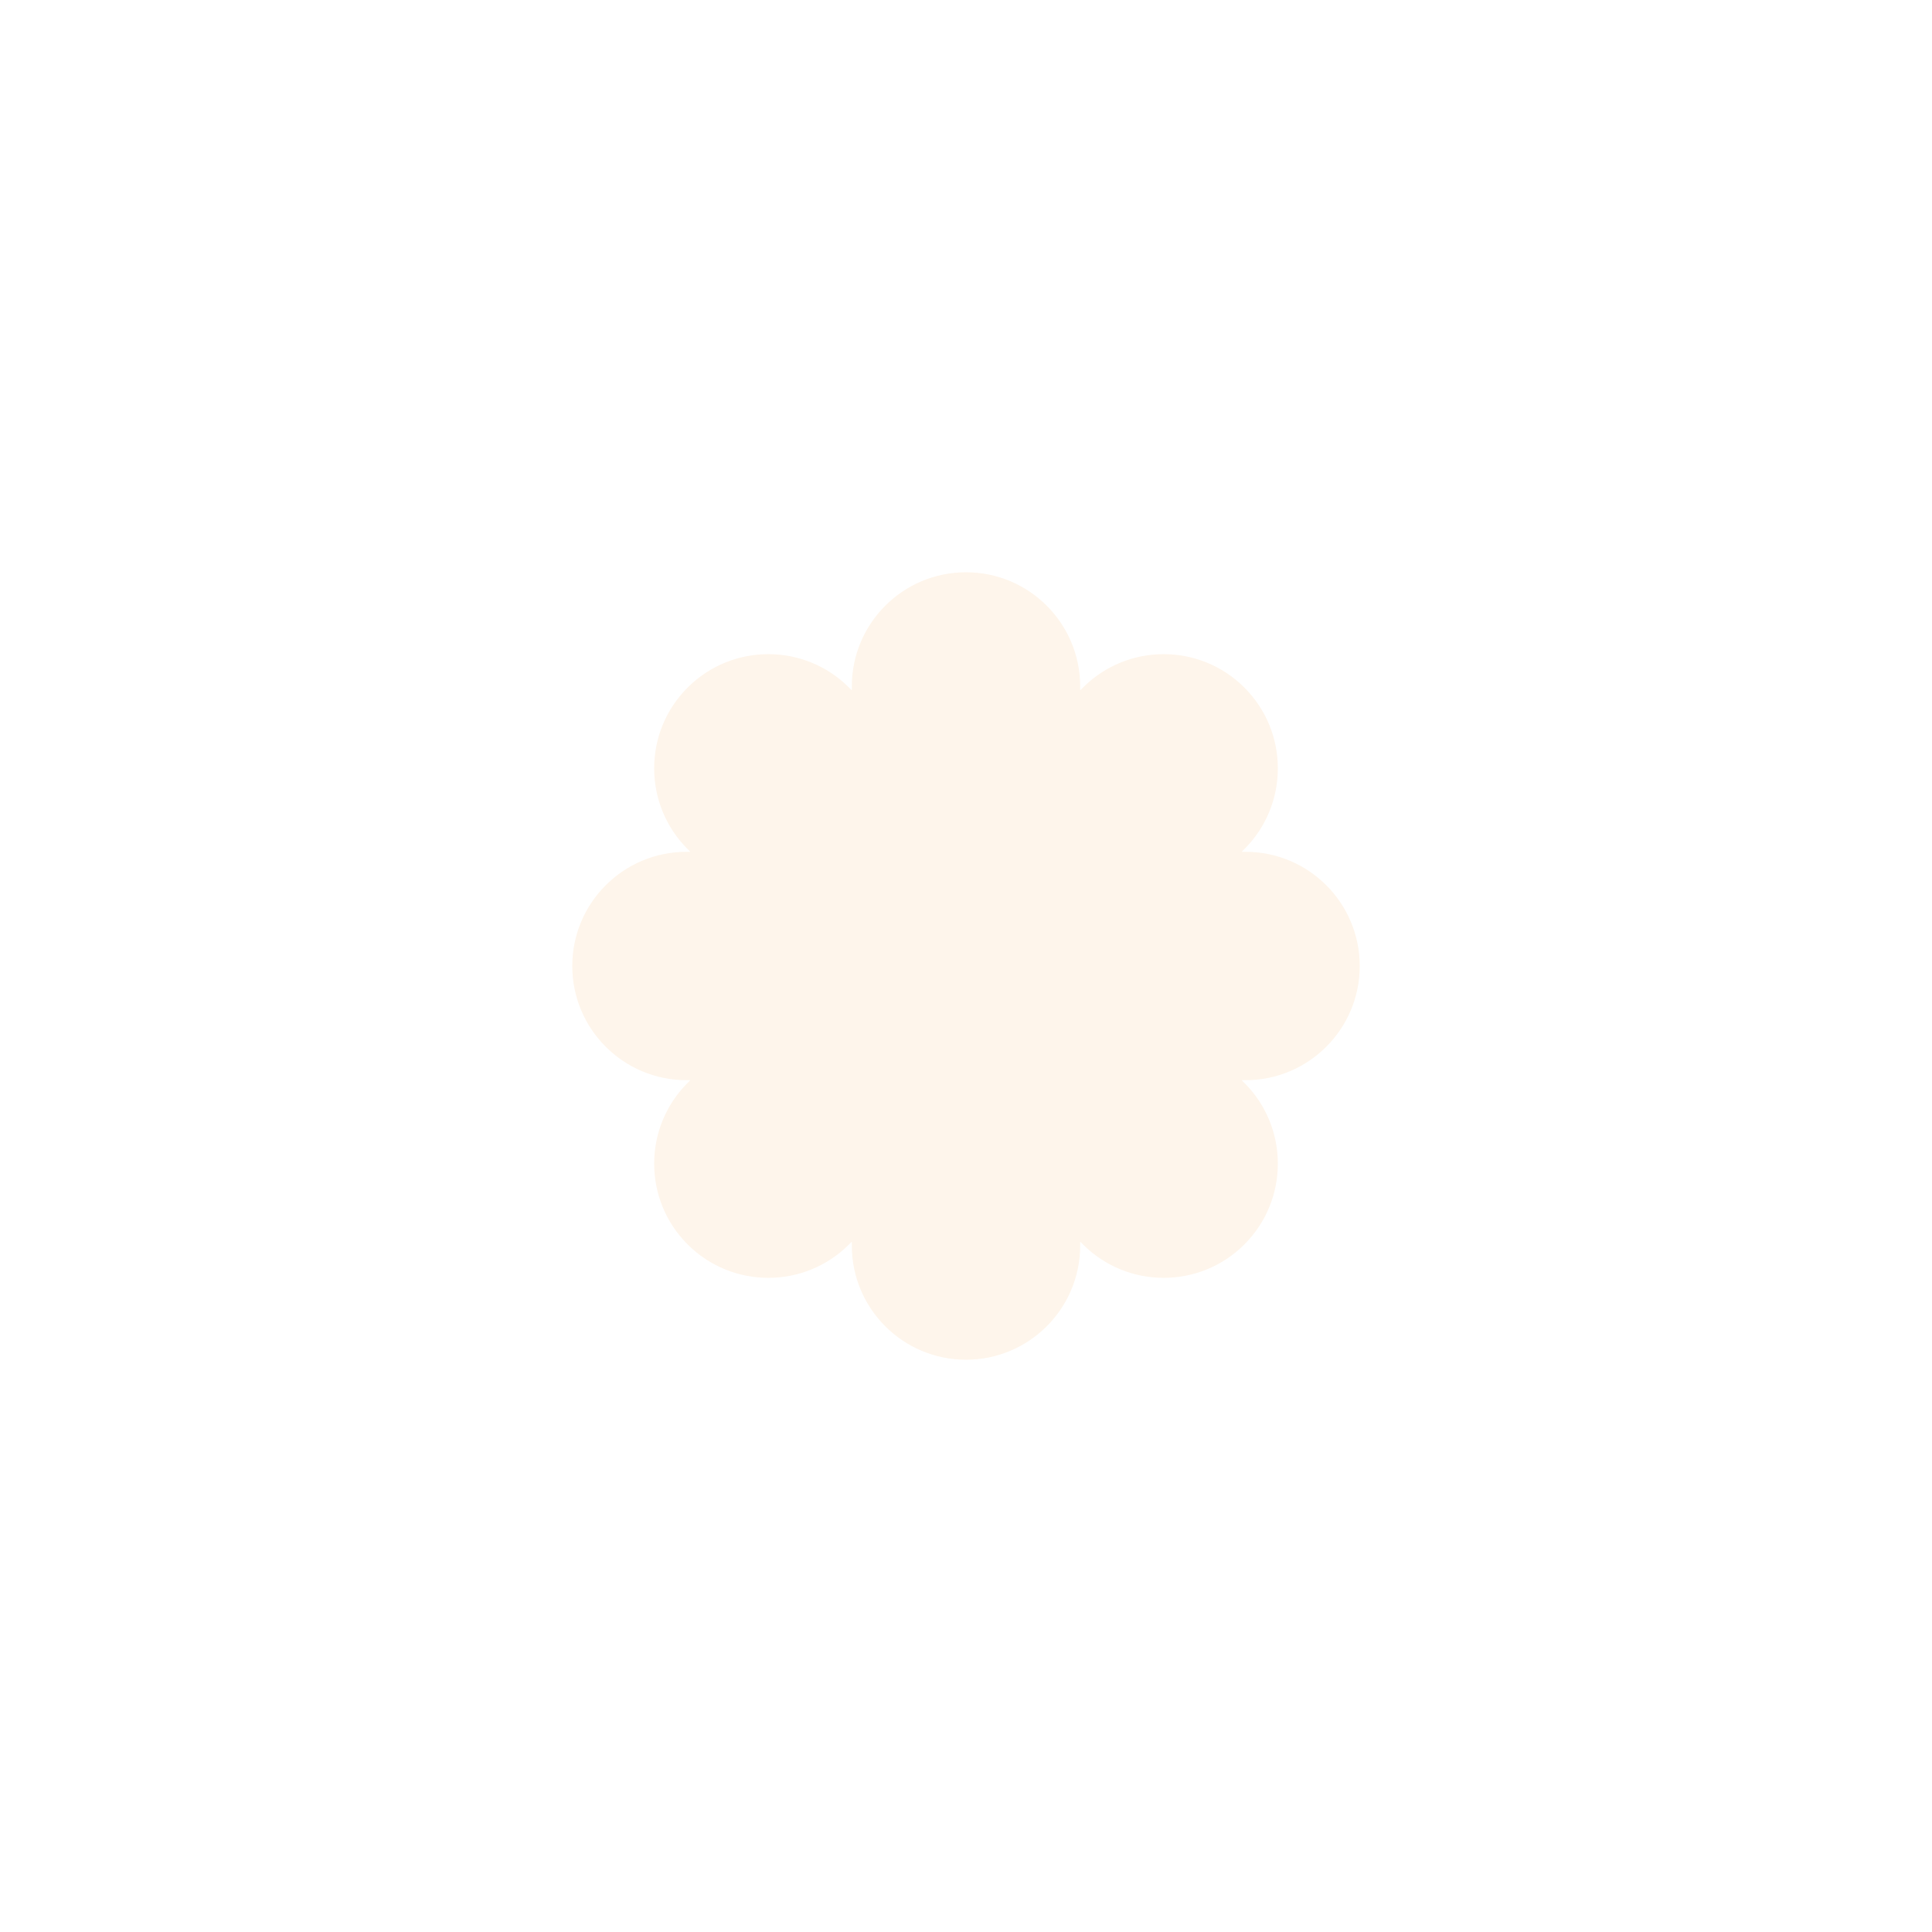
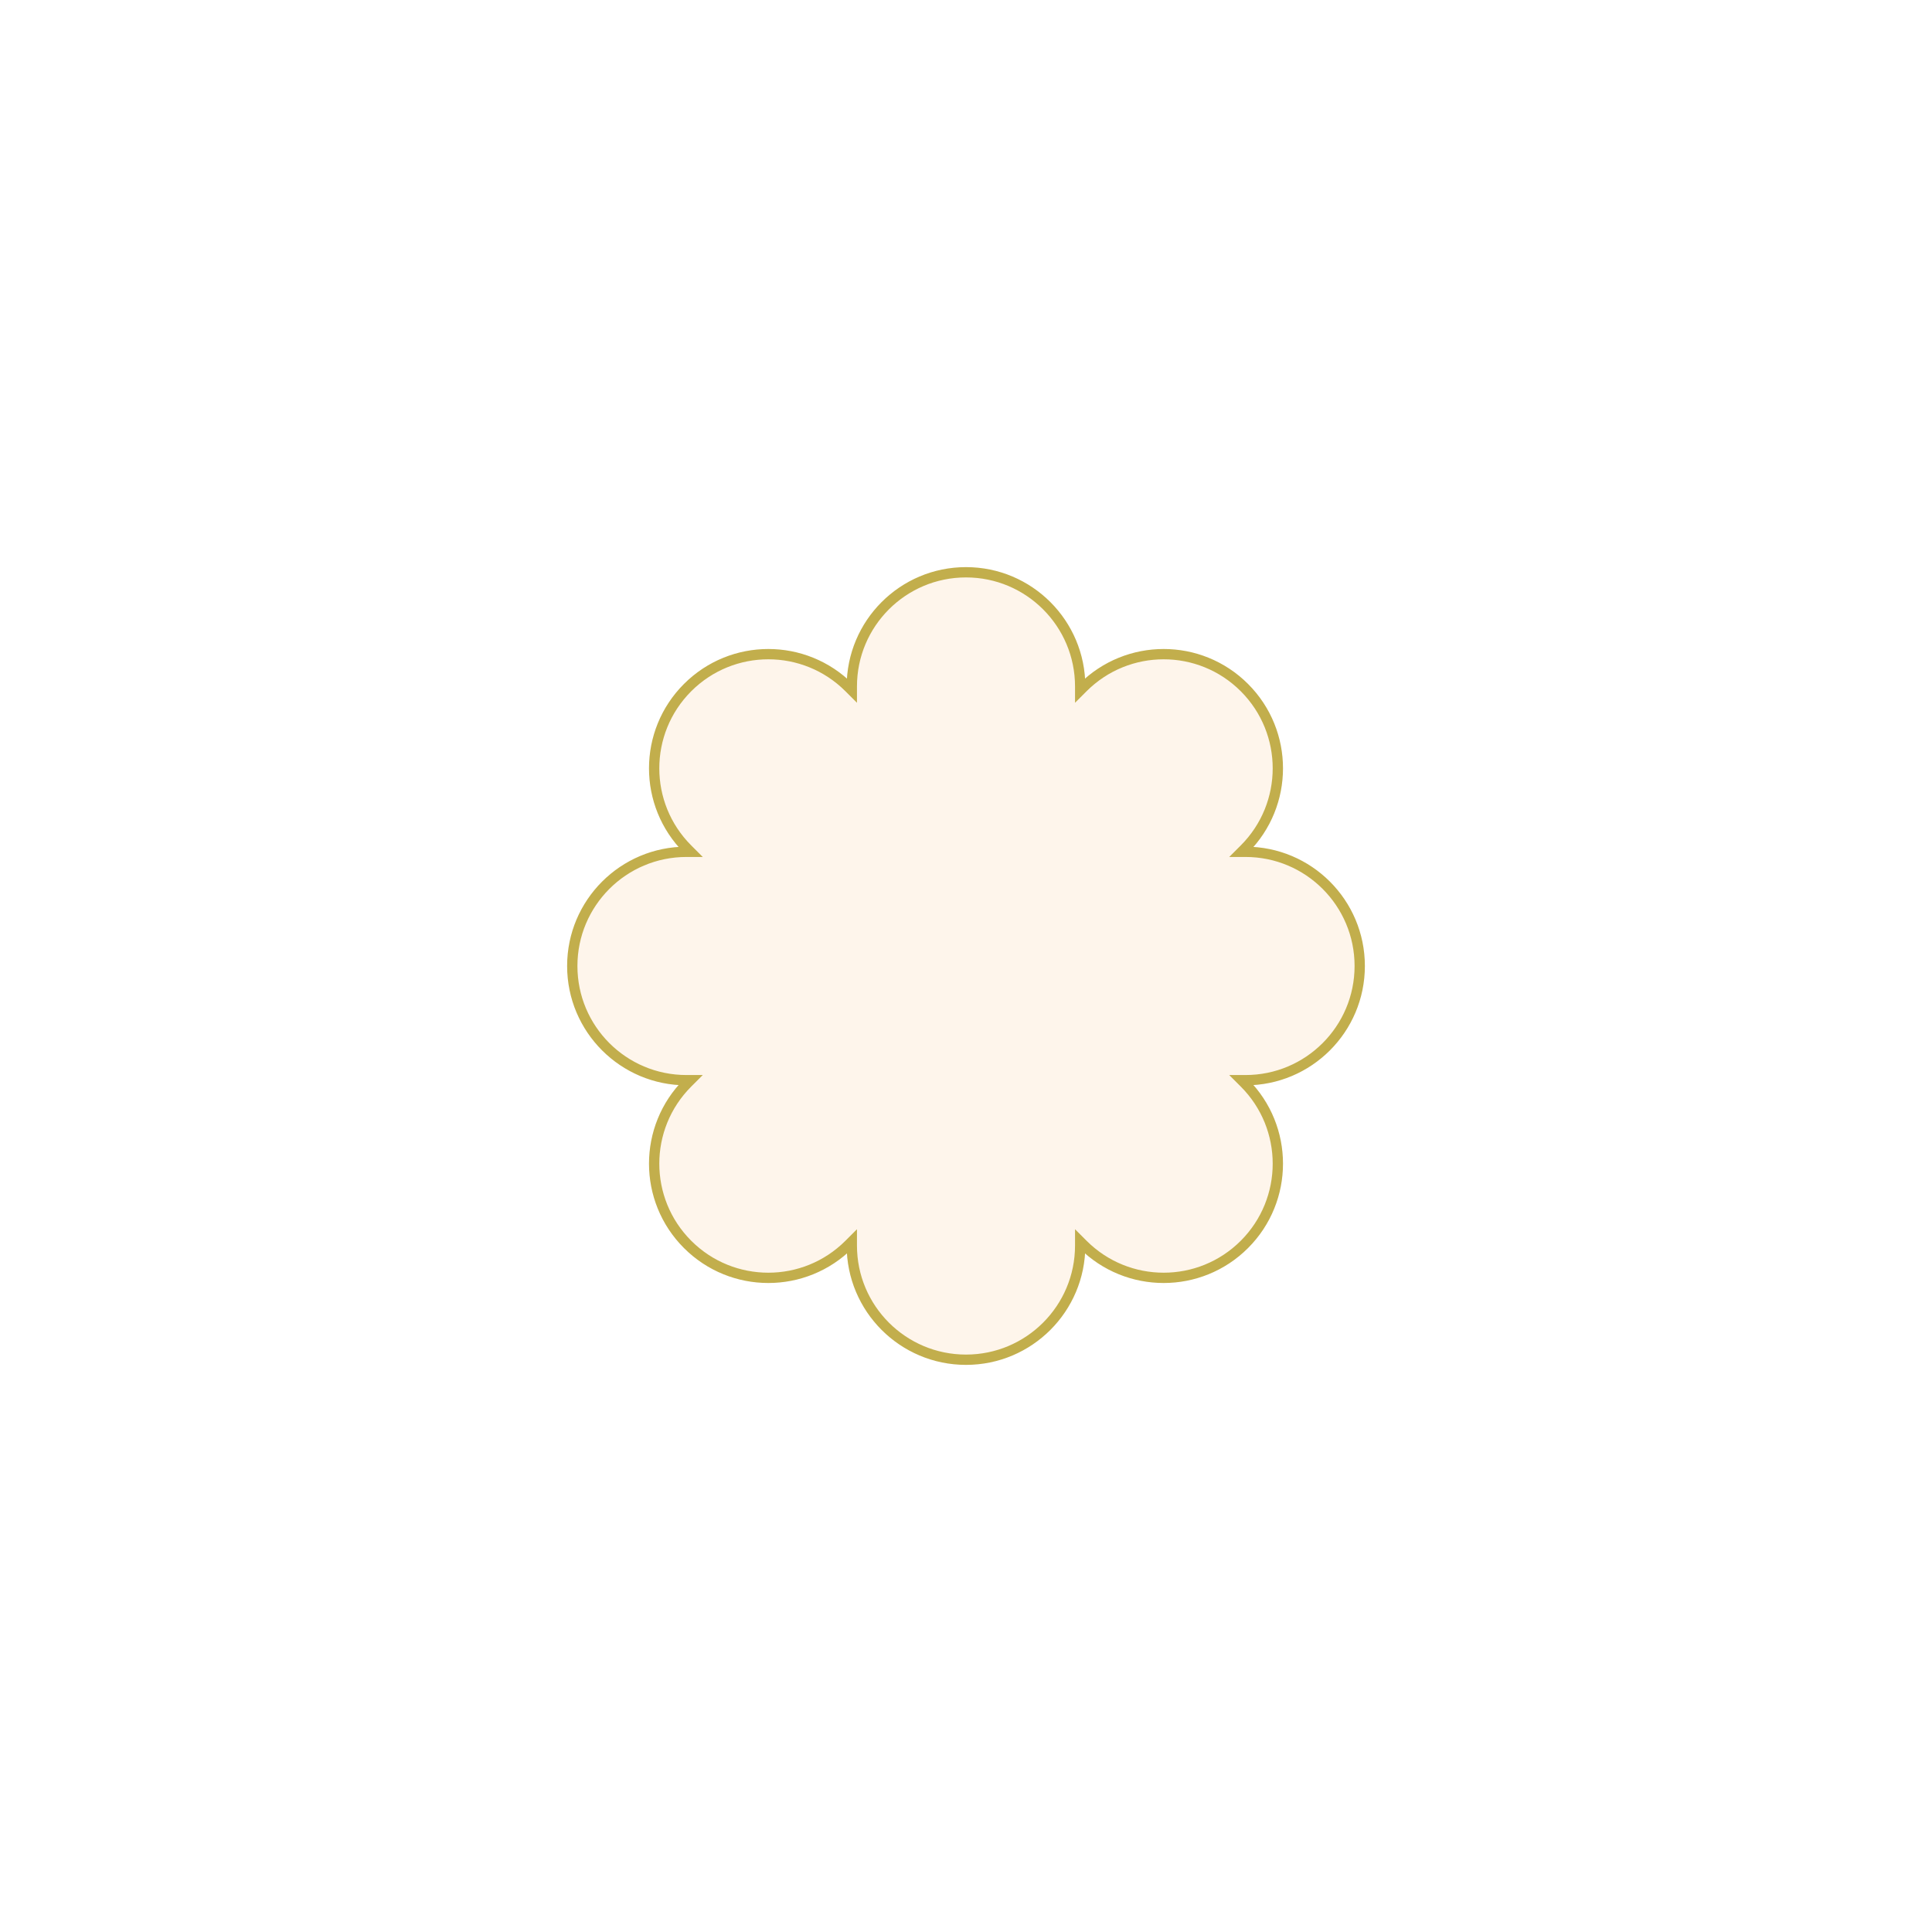
<svg xmlns="http://www.w3.org/2000/svg" width="344" height="344" viewBox="-250 -250 844 844" fill="none">
-   <path d="M172 0C144.452 0 122.12 22.332 122.12 49.88V51.579L120.919 50.378C101.439 30.898 69.857 30.898 50.378 50.378C30.898 69.857 30.898 101.439 50.378 120.919L51.579 122.12H49.88C22.332 122.12 0 144.452 0 172C-3.38448e-06 199.548 22.332 221.88 49.88 221.88H51.579L50.378 223.081C30.898 242.561 30.898 274.143 50.378 293.622C69.857 313.102 101.439 313.102 120.919 293.622L122.12 292.421V294.12C122.12 321.668 144.452 344 172 344C199.548 344 221.88 321.668 221.88 294.12V292.421L223.081 293.622C242.561 313.102 274.143 313.102 293.622 293.622C313.102 274.143 313.102 242.561 293.622 223.081L292.421 221.88H294.12C321.668 221.88 344 199.548 344 172C344 144.452 321.668 122.12 294.12 122.12H292.421L293.622 120.919C313.102 101.439 313.102 69.857 293.622 50.378C274.143 30.898 242.561 30.898 223.081 50.378L221.88 51.579V49.88C221.88 22.332 199.548 0 172 0Z" fill="#FEF5EB" />
+   <path d="M172 0C144.452 0 122.12 22.332 122.12 49.88V51.579L120.919 50.378C101.439 30.898 69.857 30.898 50.378 50.378C30.898 69.857 30.898 101.439 50.378 120.919L51.579 122.12H49.88C22.332 122.12 0 144.452 0 172C-3.38448e-06 199.548 22.332 221.88 49.88 221.88H51.579L50.378 223.081C30.898 242.561 30.898 274.143 50.378 293.622C69.857 313.102 101.439 313.102 120.919 293.622L122.12 292.421V294.12C122.12 321.668 144.452 344 172 344C199.548 344 221.88 321.668 221.88 294.12V292.421L223.081 293.622C242.561 313.102 274.143 313.102 293.622 293.622C313.102 274.143 313.102 242.561 293.622 223.081L292.421 221.88H294.12C321.668 221.88 344 199.548 344 172C344 144.452 321.668 122.12 294.12 122.12H292.421L293.622 120.919C313.102 101.439 313.102 69.857 293.622 50.378C274.143 30.898 242.561 30.898 223.081 50.378L221.88 51.579V49.88C221.88 22.332 199.548 0 172 0Z" fill="#FEF5EB" stroke="#C2AE4C" stroke-width="4.5" />
</svg>
